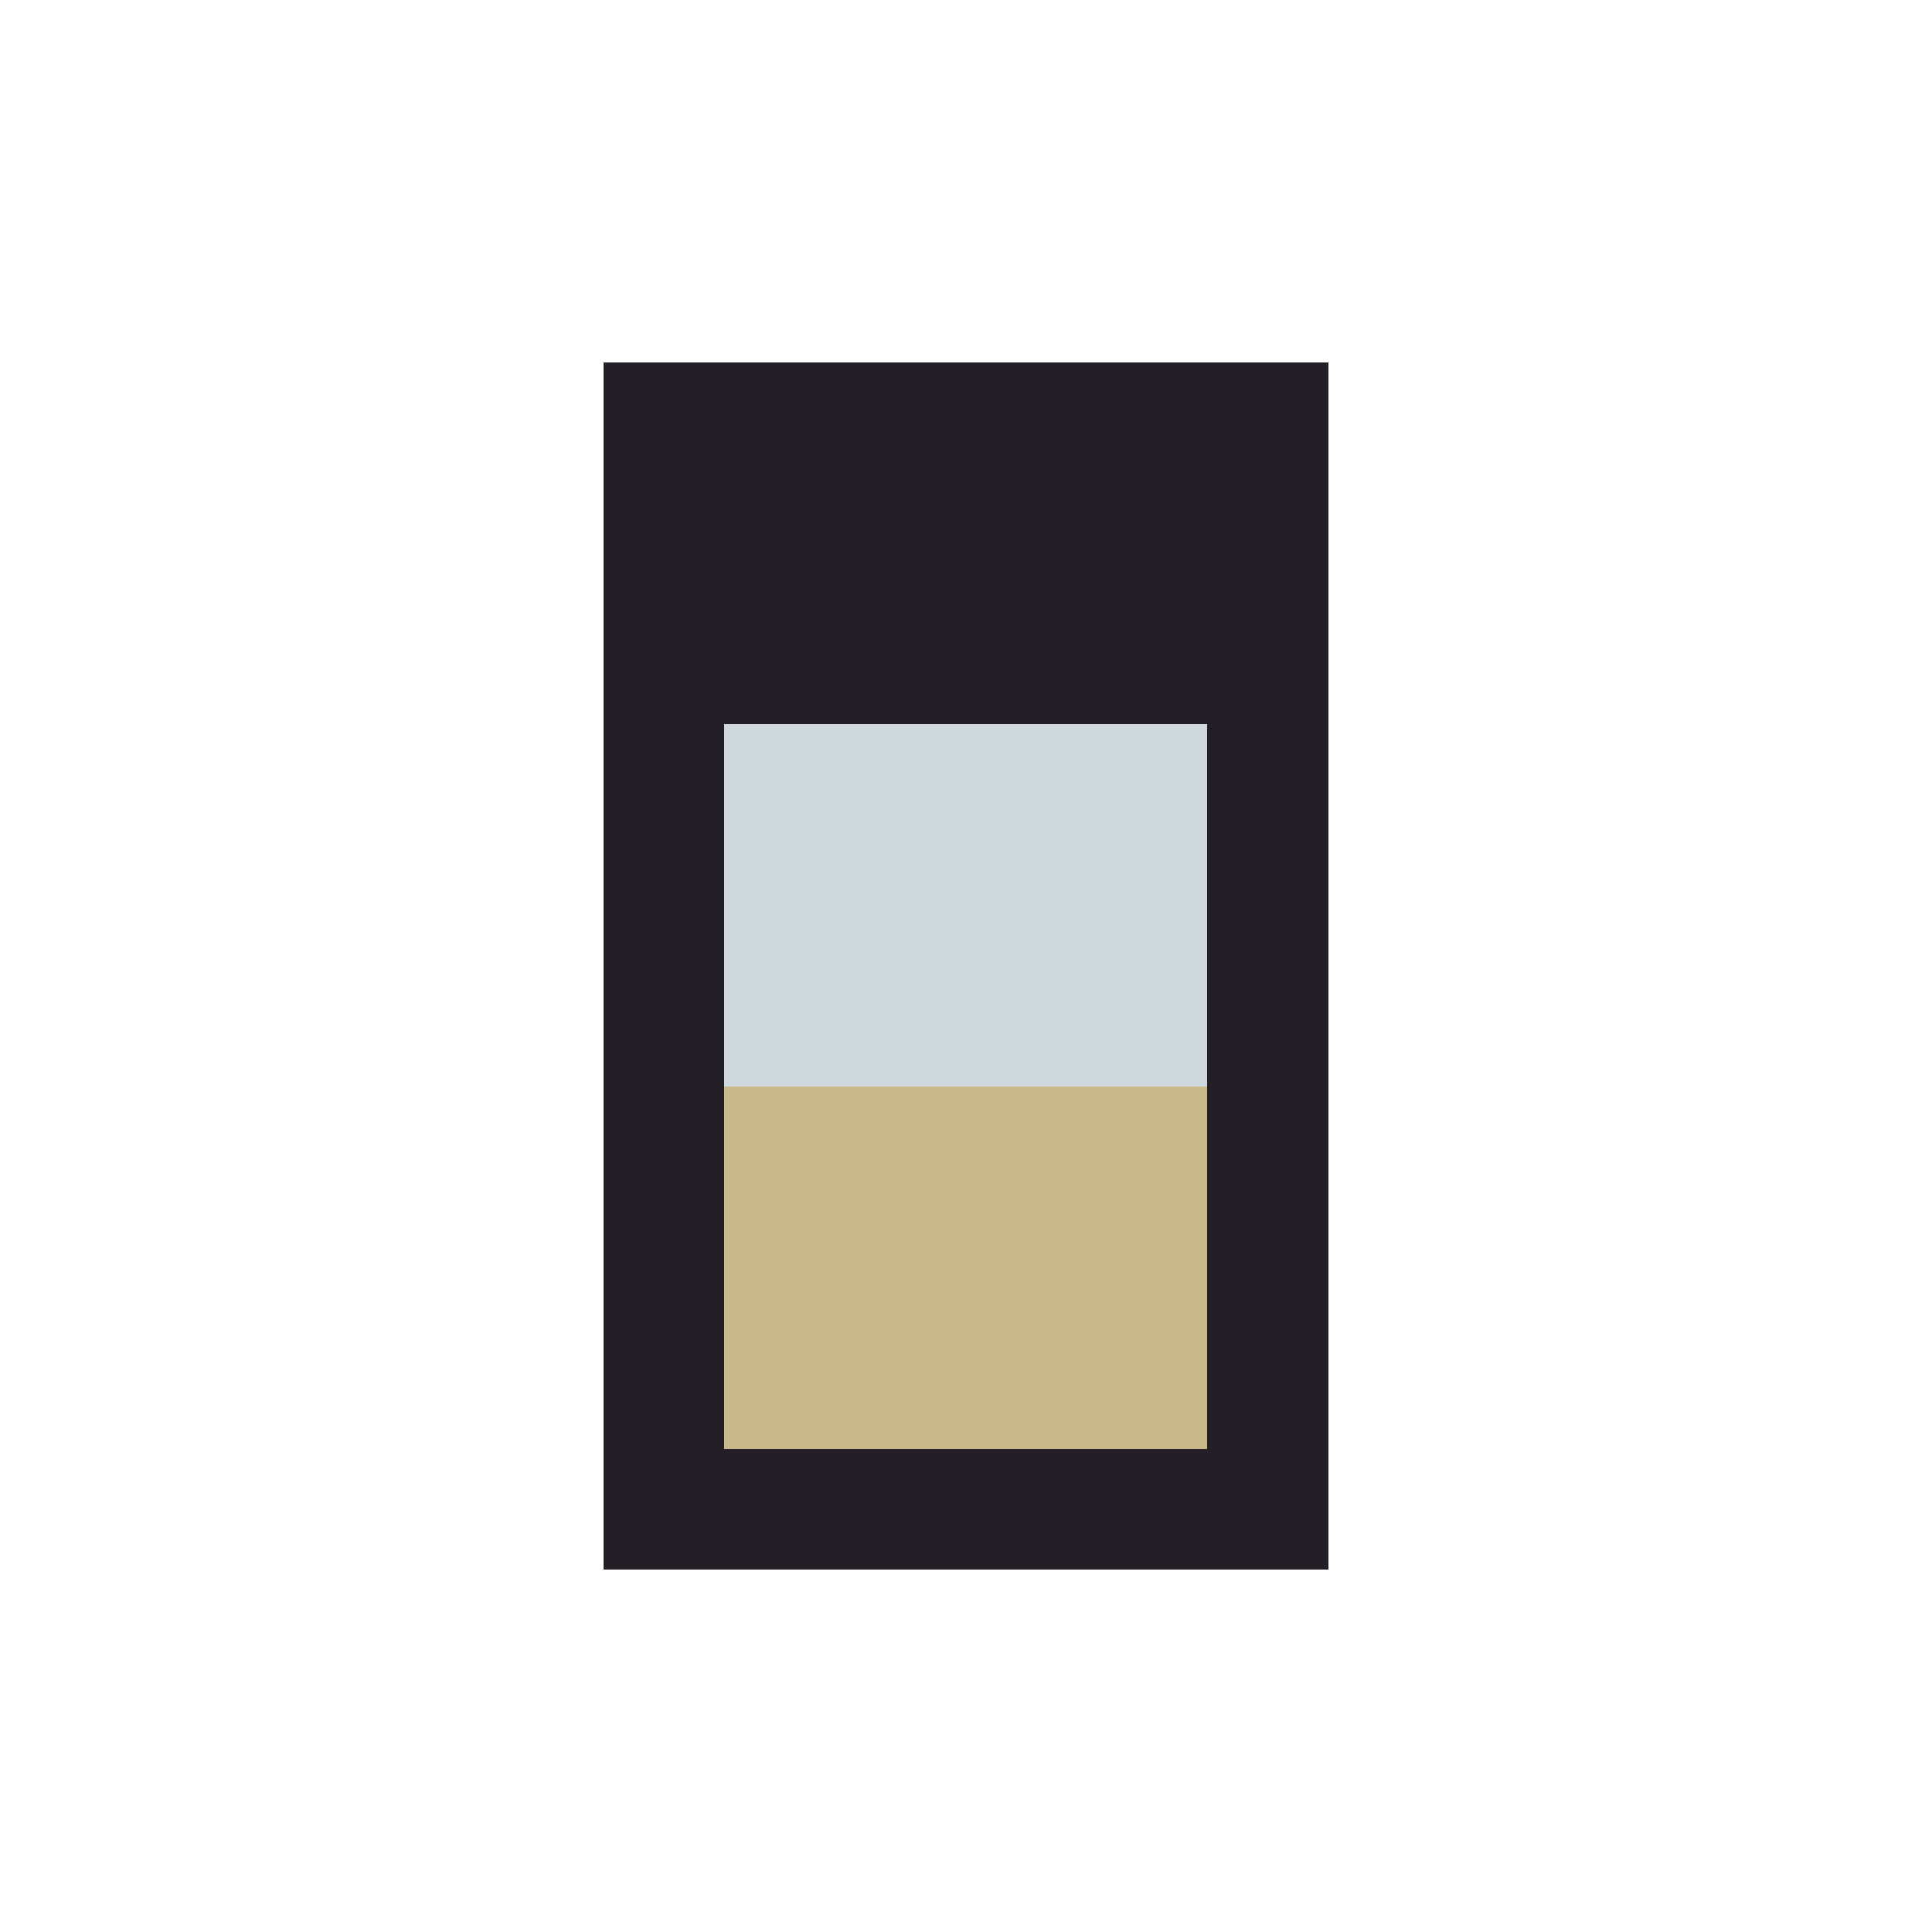
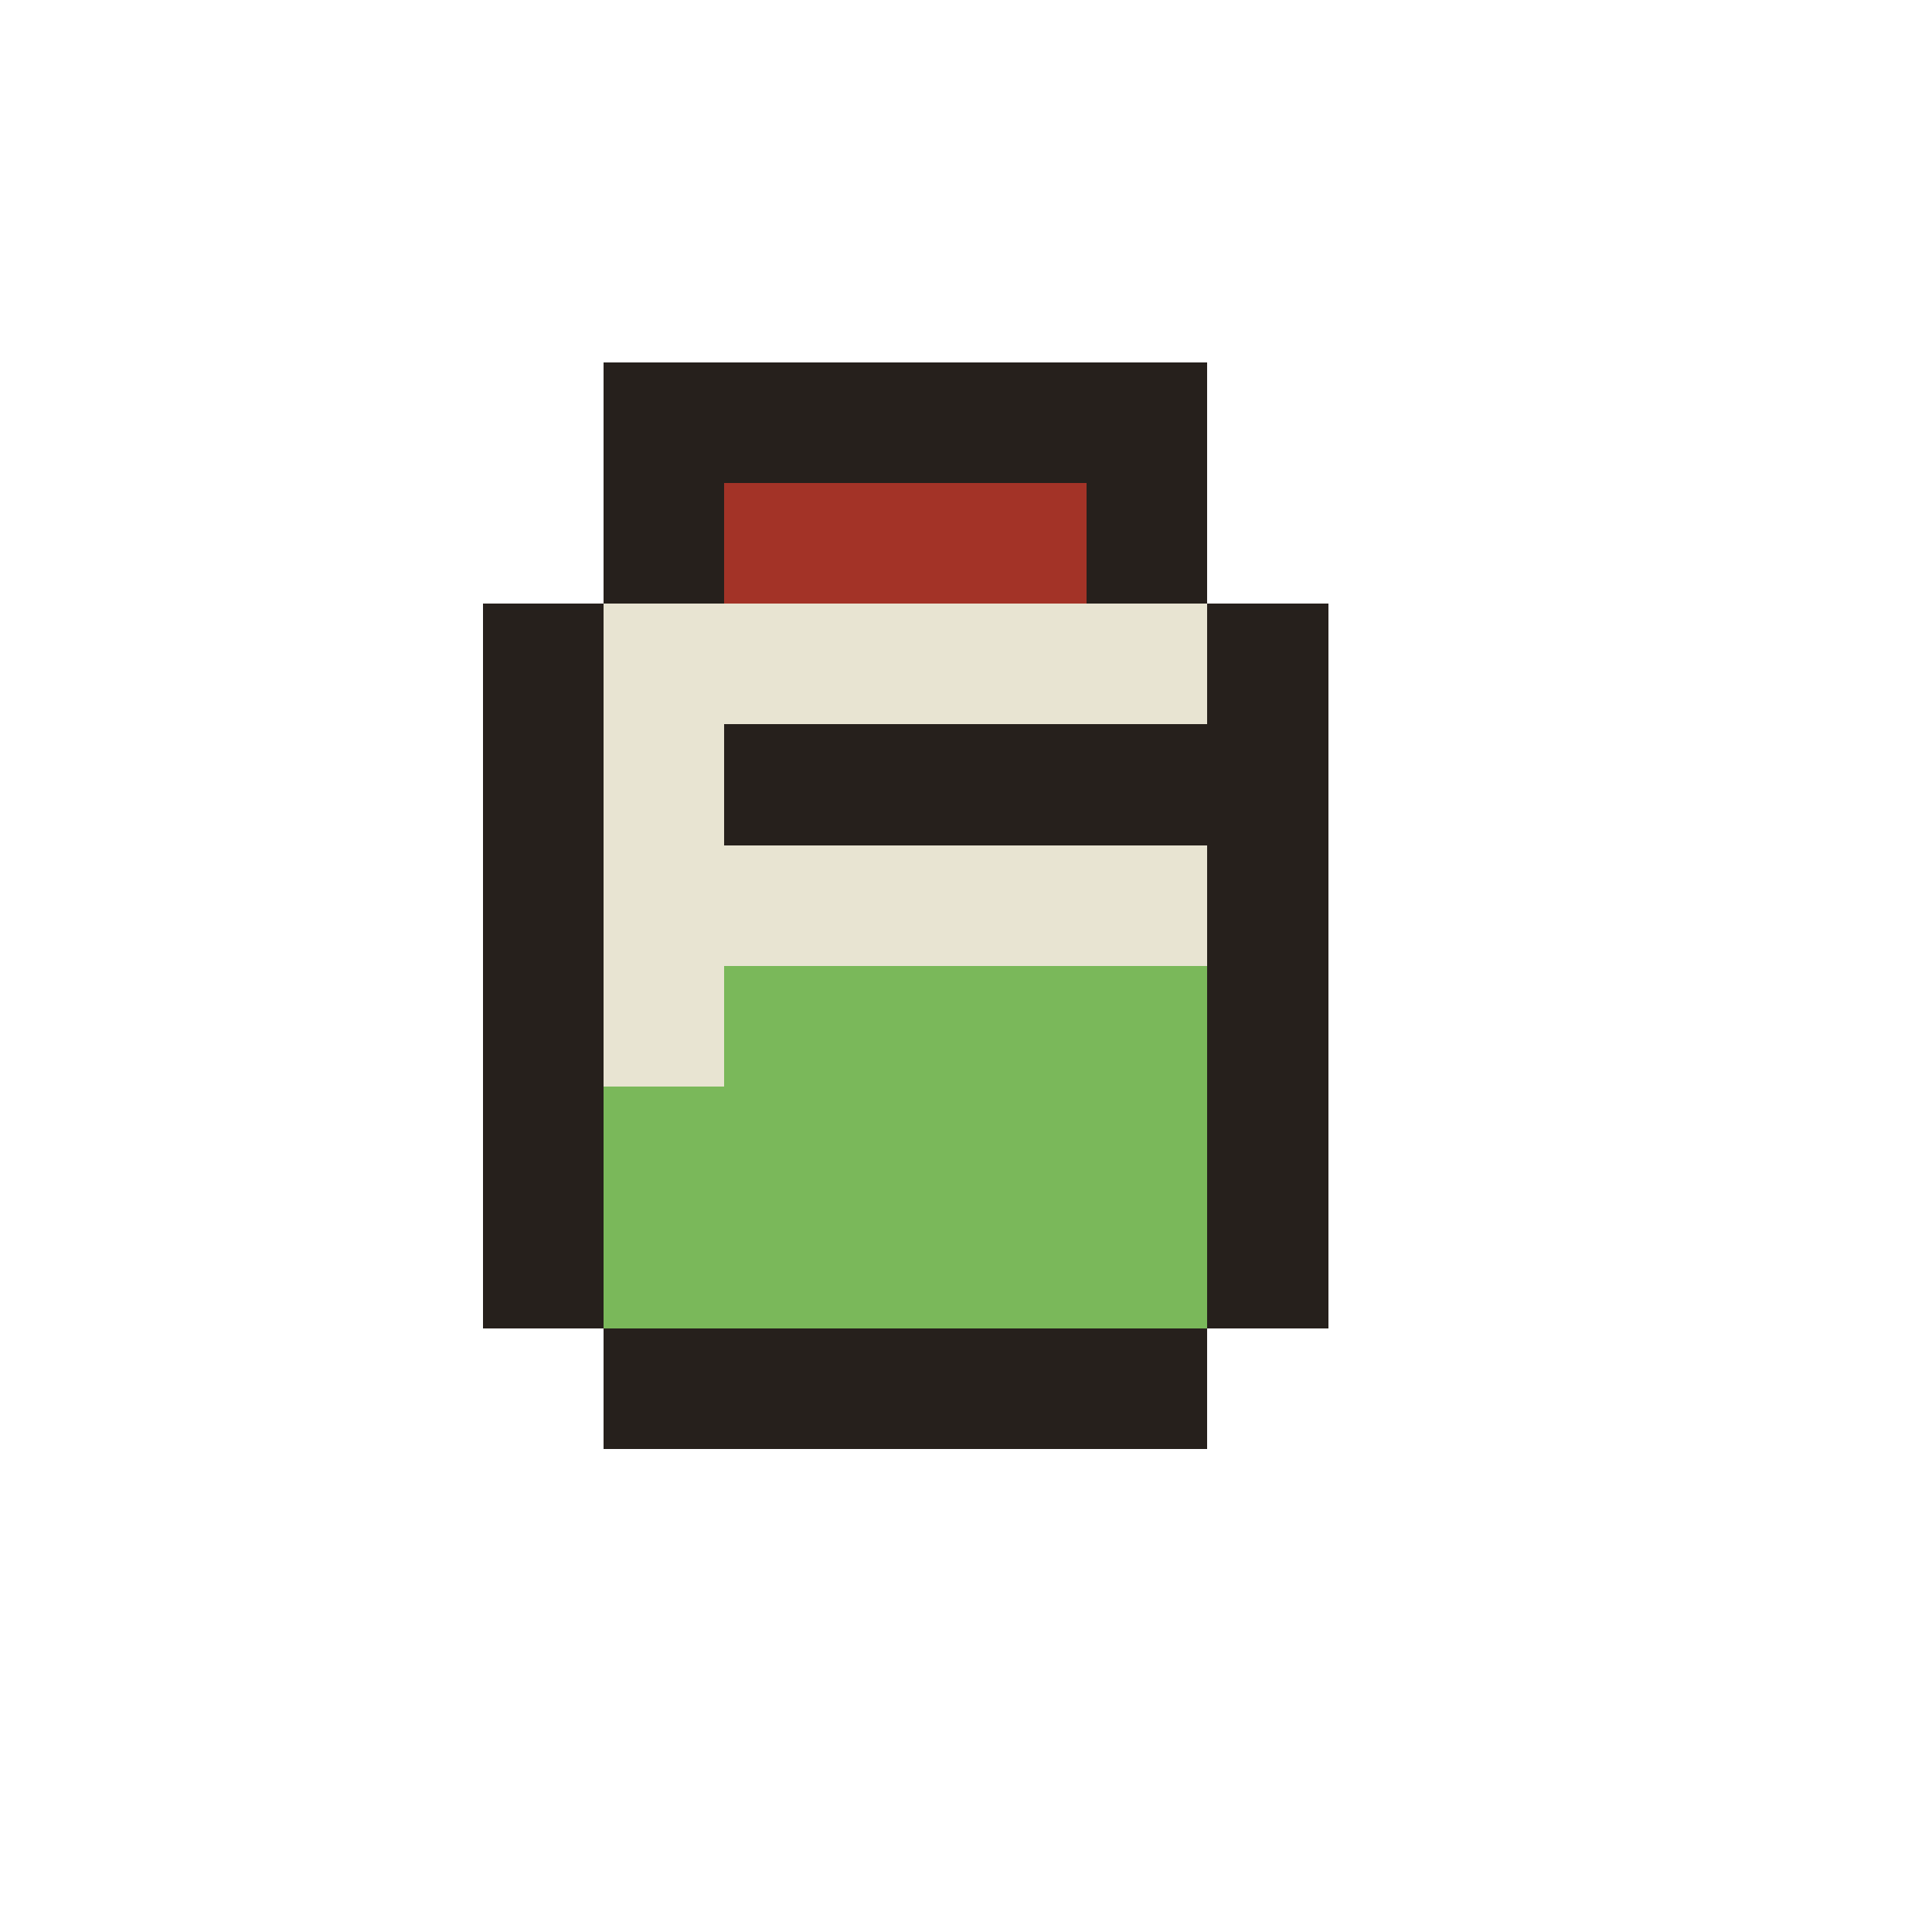
<svg xmlns="http://www.w3.org/2000/svg" width="16" height="16" viewBox="0 0 16 16" shape-rendering="crispEdges">
-   <rect x="5" y="3" width="1" height="1" fill="#241f26" />
-   <rect x="6" y="3" width="1" height="1" fill="#241f26" />
-   <rect x="7" y="3" width="1" height="1" fill="#241f26" />
-   <rect x="8" y="3" width="1" height="1" fill="#241f26" />
-   <rect x="9" y="3" width="1" height="1" fill="#241f26" />
-   <rect x="10" y="3" width="1" height="1" fill="#241f26" />
-   <rect x="5" y="4" width="1" height="1" fill="#241f26" />
-   <rect x="6" y="4" width="1" height="1" fill="#241f26" />
-   <rect x="7" y="4" width="1" height="1" fill="#241f26" />
-   <rect x="8" y="4" width="1" height="1" fill="#241f26" />
-   <rect x="9" y="4" width="1" height="1" fill="#241f26" />
-   <rect x="10" y="4" width="1" height="1" fill="#241f26" />
-   <rect x="5" y="5" width="1" height="1" fill="#241f26" />
-   <rect x="6" y="5" width="1" height="1" fill="#241f26" />
-   <rect x="7" y="5" width="1" height="1" fill="#241f26" />
-   <rect x="8" y="5" width="1" height="1" fill="#241f26" />
-   <rect x="9" y="5" width="1" height="1" fill="#241f26" />
-   <rect x="10" y="5" width="1" height="1" fill="#241f26" />
-   <rect x="5" y="6" width="1" height="1" fill="#241f26" />
-   <rect x="6" y="6" width="1" height="1" fill="#cfd8dc" />
-   <rect x="7" y="6" width="1" height="1" fill="#cfd8dc" />
-   <rect x="8" y="6" width="1" height="1" fill="#cfd8dc" />
-   <rect x="9" y="6" width="1" height="1" fill="#cfd8dc" />
-   <rect x="10" y="6" width="1" height="1" fill="#241f26" />
-   <rect x="5" y="7" width="1" height="1" fill="#241f26" />
-   <rect x="6" y="7" width="1" height="1" fill="#cfd8dc" />
-   <rect x="7" y="7" width="1" height="1" fill="#cfd8dc" />
-   <rect x="8" y="7" width="1" height="1" fill="#cfd8dc" />
-   <rect x="9" y="7" width="1" height="1" fill="#cfd8dc" />
-   <rect x="10" y="7" width="1" height="1" fill="#241f26" />
-   <rect x="5" y="8" width="1" height="1" fill="#241f26" />
-   <rect x="6" y="8" width="1" height="1" fill="#cfd8dc" />
-   <rect x="7" y="8" width="1" height="1" fill="#cfd8dc" />
-   <rect x="8" y="8" width="1" height="1" fill="#cfd8dc" />
-   <rect x="9" y="8" width="1" height="1" fill="#cfd8dc" />
-   <rect x="10" y="8" width="1" height="1" fill="#241f26" />
-   <rect x="5" y="9" width="1" height="1" fill="#241f26" />
-   <rect x="6" y="9" width="1" height="1" fill="#c8b88a" />
-   <rect x="7" y="9" width="1" height="1" fill="#c8b88a" />
-   <rect x="8" y="9" width="1" height="1" fill="#c8b88a" />
-   <rect x="9" y="9" width="1" height="1" fill="#c8b88a" />
-   <rect x="10" y="9" width="1" height="1" fill="#241f26" />
-   <rect x="5" y="10" width="1" height="1" fill="#241f26" />
-   <rect x="6" y="10" width="1" height="1" fill="#c8b88a" />
-   <rect x="7" y="10" width="1" height="1" fill="#c8b88a" />
-   <rect x="8" y="10" width="1" height="1" fill="#c8b88a" />
-   <rect x="9" y="10" width="1" height="1" fill="#c8b88a" />
-   <rect x="10" y="10" width="1" height="1" fill="#241f26" />
-   <rect x="5" y="11" width="1" height="1" fill="#241f26" />
-   <rect x="6" y="11" width="1" height="1" fill="#c8b88a" />
-   <rect x="7" y="11" width="1" height="1" fill="#c8b88a" />
-   <rect x="8" y="11" width="1" height="1" fill="#c8b88a" />
-   <rect x="9" y="11" width="1" height="1" fill="#c8b88a" />
-   <rect x="10" y="11" width="1" height="1" fill="#241f26" />
-   <rect x="5" y="12" width="1" height="1" fill="#241f26" />
-   <rect x="6" y="12" width="1" height="1" fill="#241f26" />
-   <rect x="7" y="12" width="1" height="1" fill="#241f26" />
-   <rect x="8" y="12" width="1" height="1" fill="#241f26" />
-   <rect x="9" y="12" width="1" height="1" fill="#241f26" />
-   <rect x="10" y="12" width="1" height="1" fill="#241f26" />
+   <rect x="5" y="3" width="5" height="1" fill="#26201c" />
+   <rect x="5" y="4" width="1" height="1" fill="#26201c" />
+   <rect x="6" y="4" width="3" height="1" fill="#a33327" />
+   <rect x="9" y="4" width="1" height="1" fill="#26201c" />
+   <rect x="4" y="5" width="1" height="1" fill="#26201c" />
+   <rect x="5" y="5" width="5" height="1" fill="#e8e4d2" />
+   <rect x="10" y="5" width="1" height="1" fill="#26201c" />
+   <rect x="4" y="6" width="1" height="1" fill="#26201c" />
+   <rect x="5" y="6" width="1" height="1" fill="#e8e4d2" />
+   <rect x="6" y="6" width="5" height="1" fill="#26201c" />
+   <rect x="4" y="7" width="1" height="1" fill="#26201c" />
+   <rect x="5" y="7" width="5" height="1" fill="#e8e4d2" />
+   <rect x="10" y="7" width="1" height="1" fill="#26201c" />
+   <rect x="4" y="8" width="1" height="1" fill="#26201c" />
+   <rect x="5" y="8" width="1" height="1" fill="#e8e4d2" />
+   <rect x="6" y="8" width="4" height="1" fill="#7ab85a" />
+   <rect x="10" y="8" width="1" height="1" fill="#26201c" />
+   <rect x="4" y="9" width="1" height="1" fill="#26201c" />
+   <rect x="5" y="9" width="5" height="1" fill="#7ab85a" />
+   <rect x="10" y="9" width="1" height="1" fill="#26201c" />
+   <rect x="4" y="10" width="1" height="1" fill="#26201c" />
+   <rect x="5" y="10" width="5" height="1" fill="#7ab85a" />
+   <rect x="10" y="10" width="1" height="1" fill="#26201c" />
+   <rect x="5" y="11" width="5" height="1" fill="#26201c" />
</svg>
